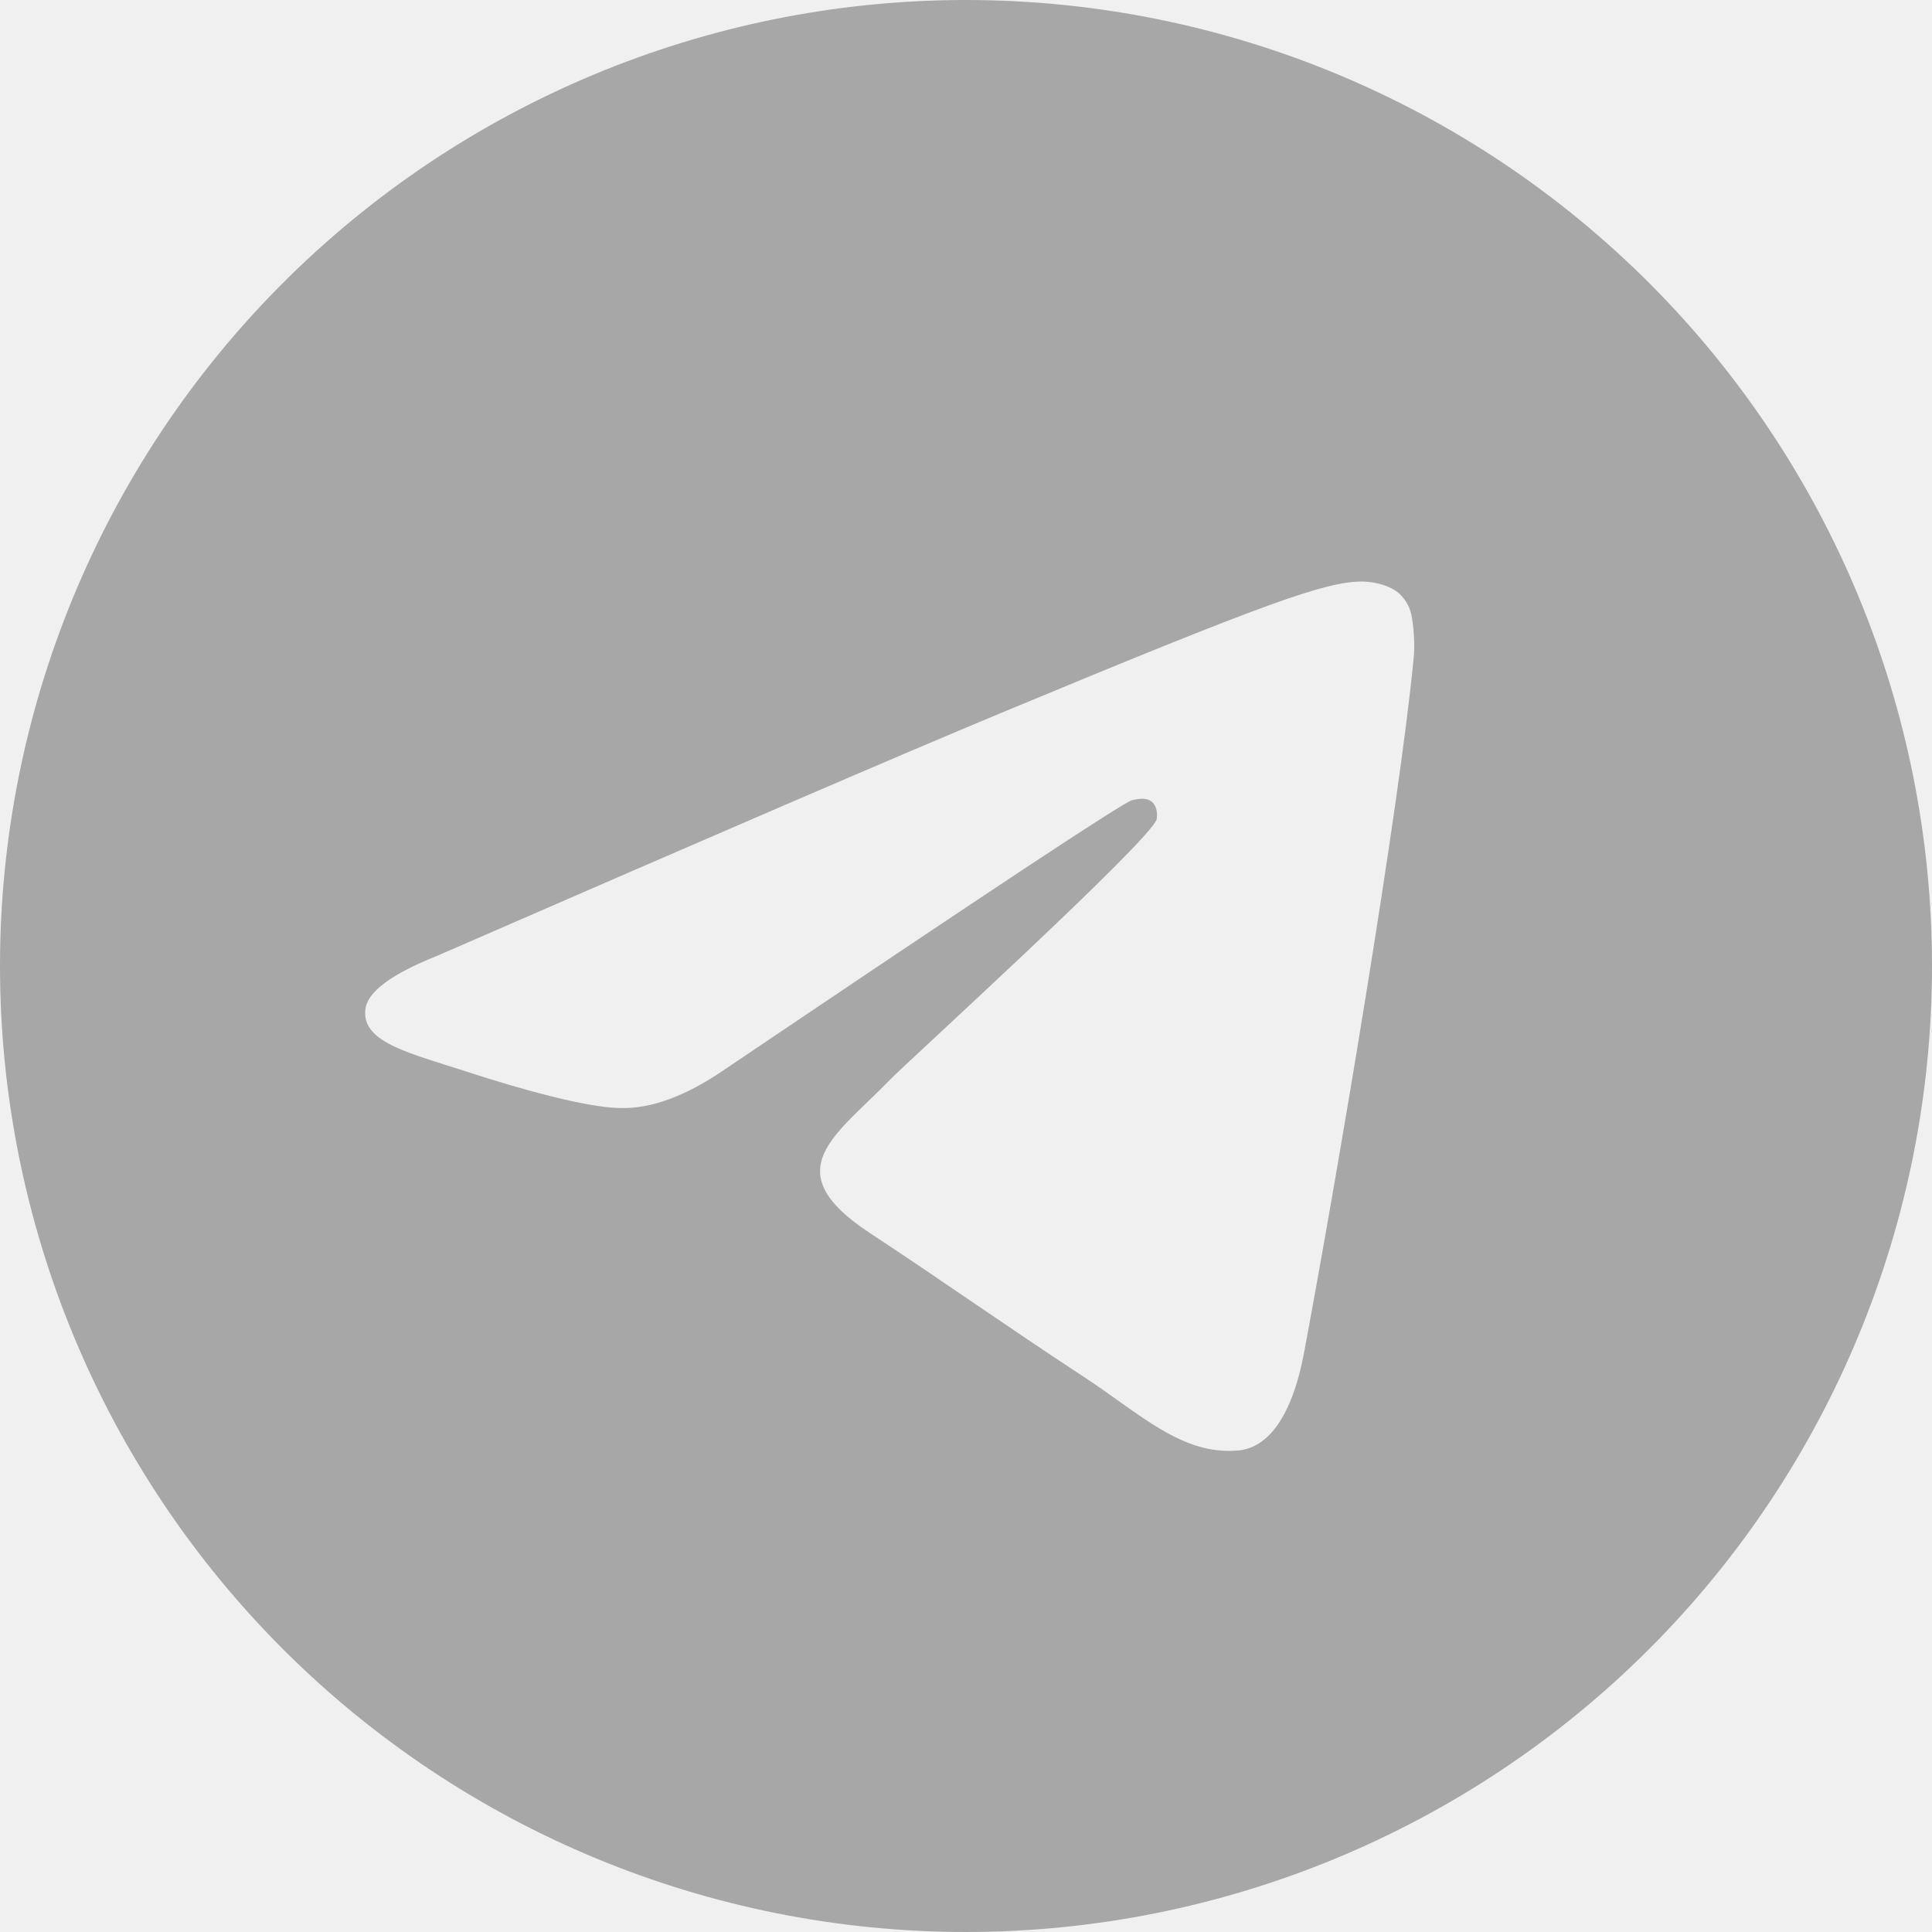
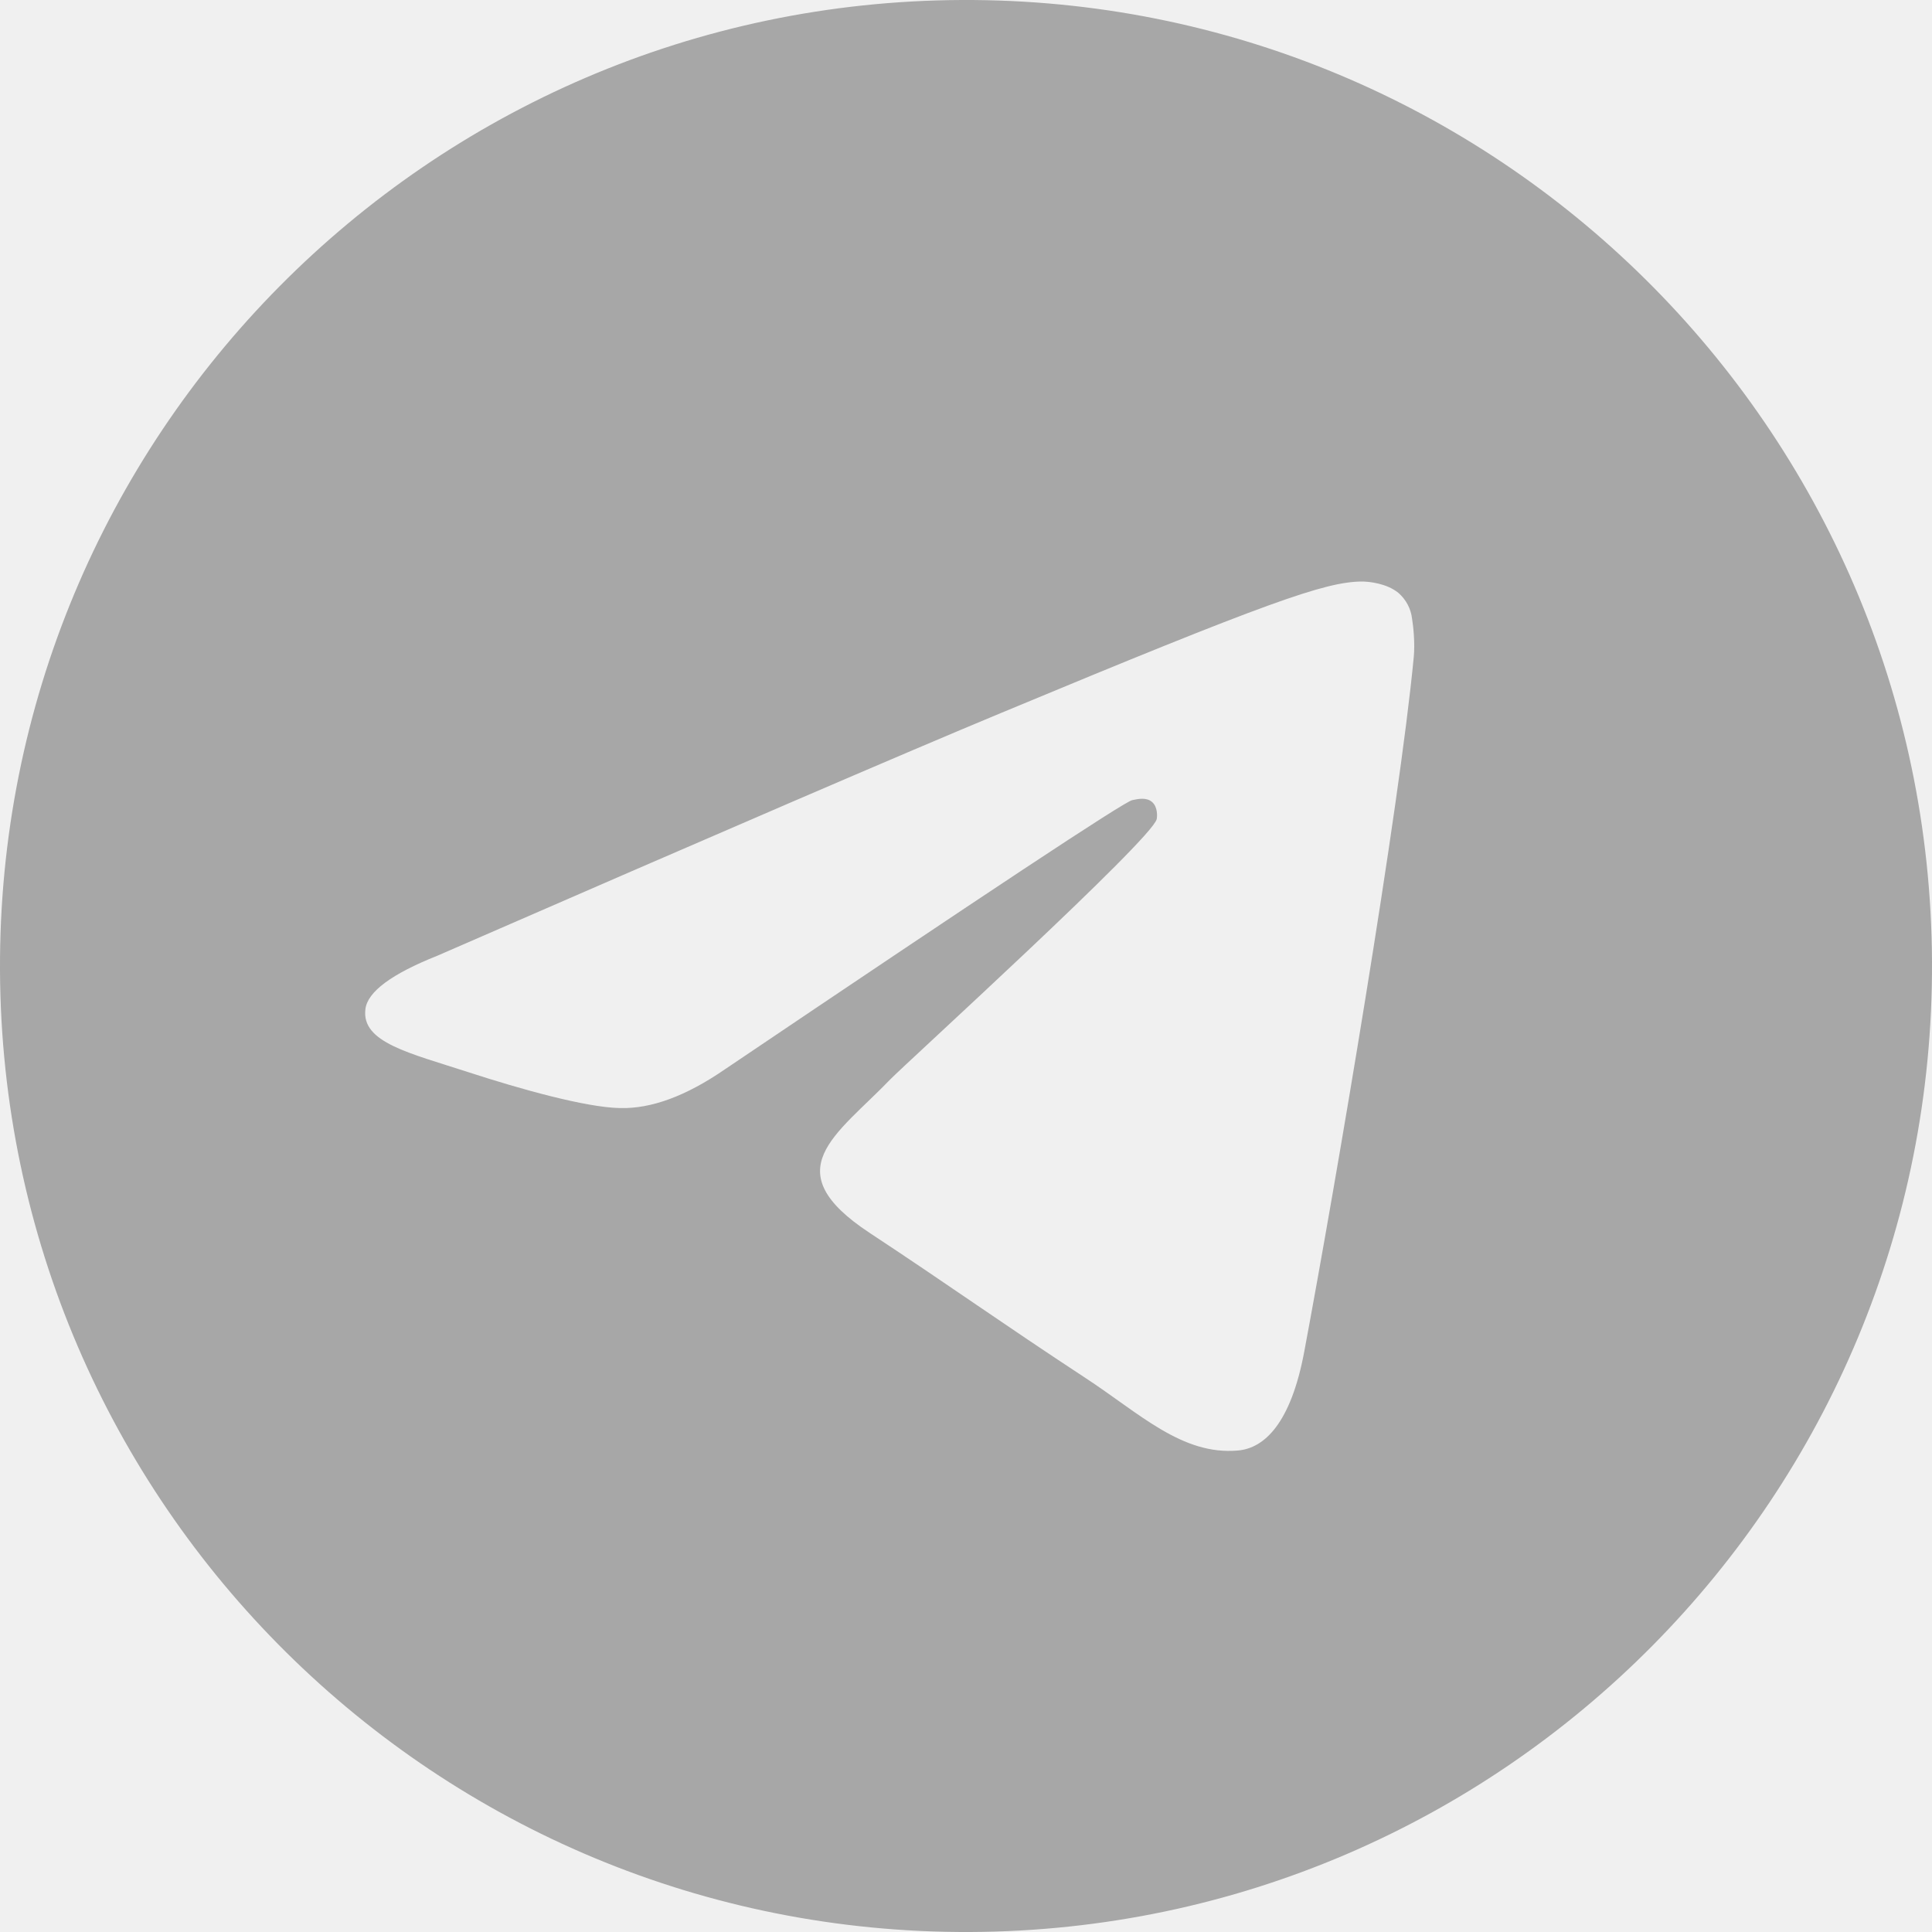
- <svg xmlns="http://www.w3.org/2000/svg" width="30" height="30" viewBox="0 0 30 30" fill="none">
-   <g clip-path="url(#clip0_134_281)">
-     <path d="M14.93 4.08334e-05C10.964 0.019 7.167 1.607 4.369 4.418C1.571 7.229 -4.31863e-05 11.034 8.90544e-10 15C8.90551e-10 18.978 1.58 22.794 4.393 25.607C7.206 28.42 11.022 30 15 30C18.978 30 22.794 28.42 25.607 25.607C28.42 22.794 30 18.978 30 15C30 11.022 28.42 7.206 25.607 4.393C22.794 1.58 18.978 4.08334e-05 15 4.08334e-05C14.977 -1.36111e-05 14.953 -1.36111e-05 14.93 4.08334e-05ZM21.133 9.03C21.258 9.028 21.534 9.059 21.714 9.205C21.833 9.309 21.91 9.454 21.927 9.611C21.948 9.728 21.973 9.994 21.953 10.201C21.727 12.574 20.75 18.329 20.253 20.985C20.043 22.11 19.629 22.486 19.227 22.523C18.358 22.604 17.696 21.948 16.852 21.395C15.533 20.529 14.786 19.99 13.505 19.145C12.024 18.17 12.984 17.633 13.828 16.758C14.049 16.527 17.886 13.036 17.961 12.72C17.97 12.68 17.979 12.533 17.891 12.455C17.804 12.377 17.674 12.404 17.58 12.425C17.448 12.455 15.339 13.85 11.254 16.606C10.654 17.019 10.113 17.219 9.626 17.206C9.091 17.196 8.061 16.905 7.295 16.656C6.355 16.35 5.609 16.189 5.674 15.67C5.707 15.4 6.08 15.124 6.79 14.841C11.162 12.936 14.078 11.68 15.537 11.074C19.703 9.341 20.569 9.04 21.133 9.03Z" fill="#A7A7A7" />
+ <svg xmlns="http://www.w3.org/2000/svg" width="30" height="30" fill="none">
+   <g clip-path="url(#a)">
+     <path d="M14.93 0a15 15 0 1 0 .14 30 15 15 0 0 0-.14-30zm6.203 9.03c.125-.002.4.029.58.175.12.104.197.249.214.406.02.117.046.383.026.59-.226 2.373-1.203 8.128-1.7 10.784-.21 1.125-.624 1.501-1.026 1.538-.87.08-1.53-.575-2.375-1.128-1.32-.866-2.066-1.405-3.347-2.25-1.481-.975-.521-1.512.322-2.387.222-.23 4.06-3.722 4.134-4.038.009-.04.018-.188-.07-.265-.087-.078-.217-.051-.311-.03-.132.03-2.241 1.425-6.326 4.181-.6.413-1.141.613-1.628.6-.535-.01-1.565-.301-2.331-.55-.94-.306-1.686-.467-1.621-.986.033-.27.406-.546 1.116-.829 4.372-1.905 7.288-3.161 8.747-3.767C19.702 9.34 20.57 9.04 21.132 9.03z" fill="#A7A7A7" />
  </g>
  <defs>
-     <clipPath id="clip0_134_281">
-       <rect width="30" height="30" fill="white" />
+     <clipPath id="a">
+       <path fill="#fff" d="M0 0h30v30H0z" />
    </clipPath>
  </defs>
</svg>
